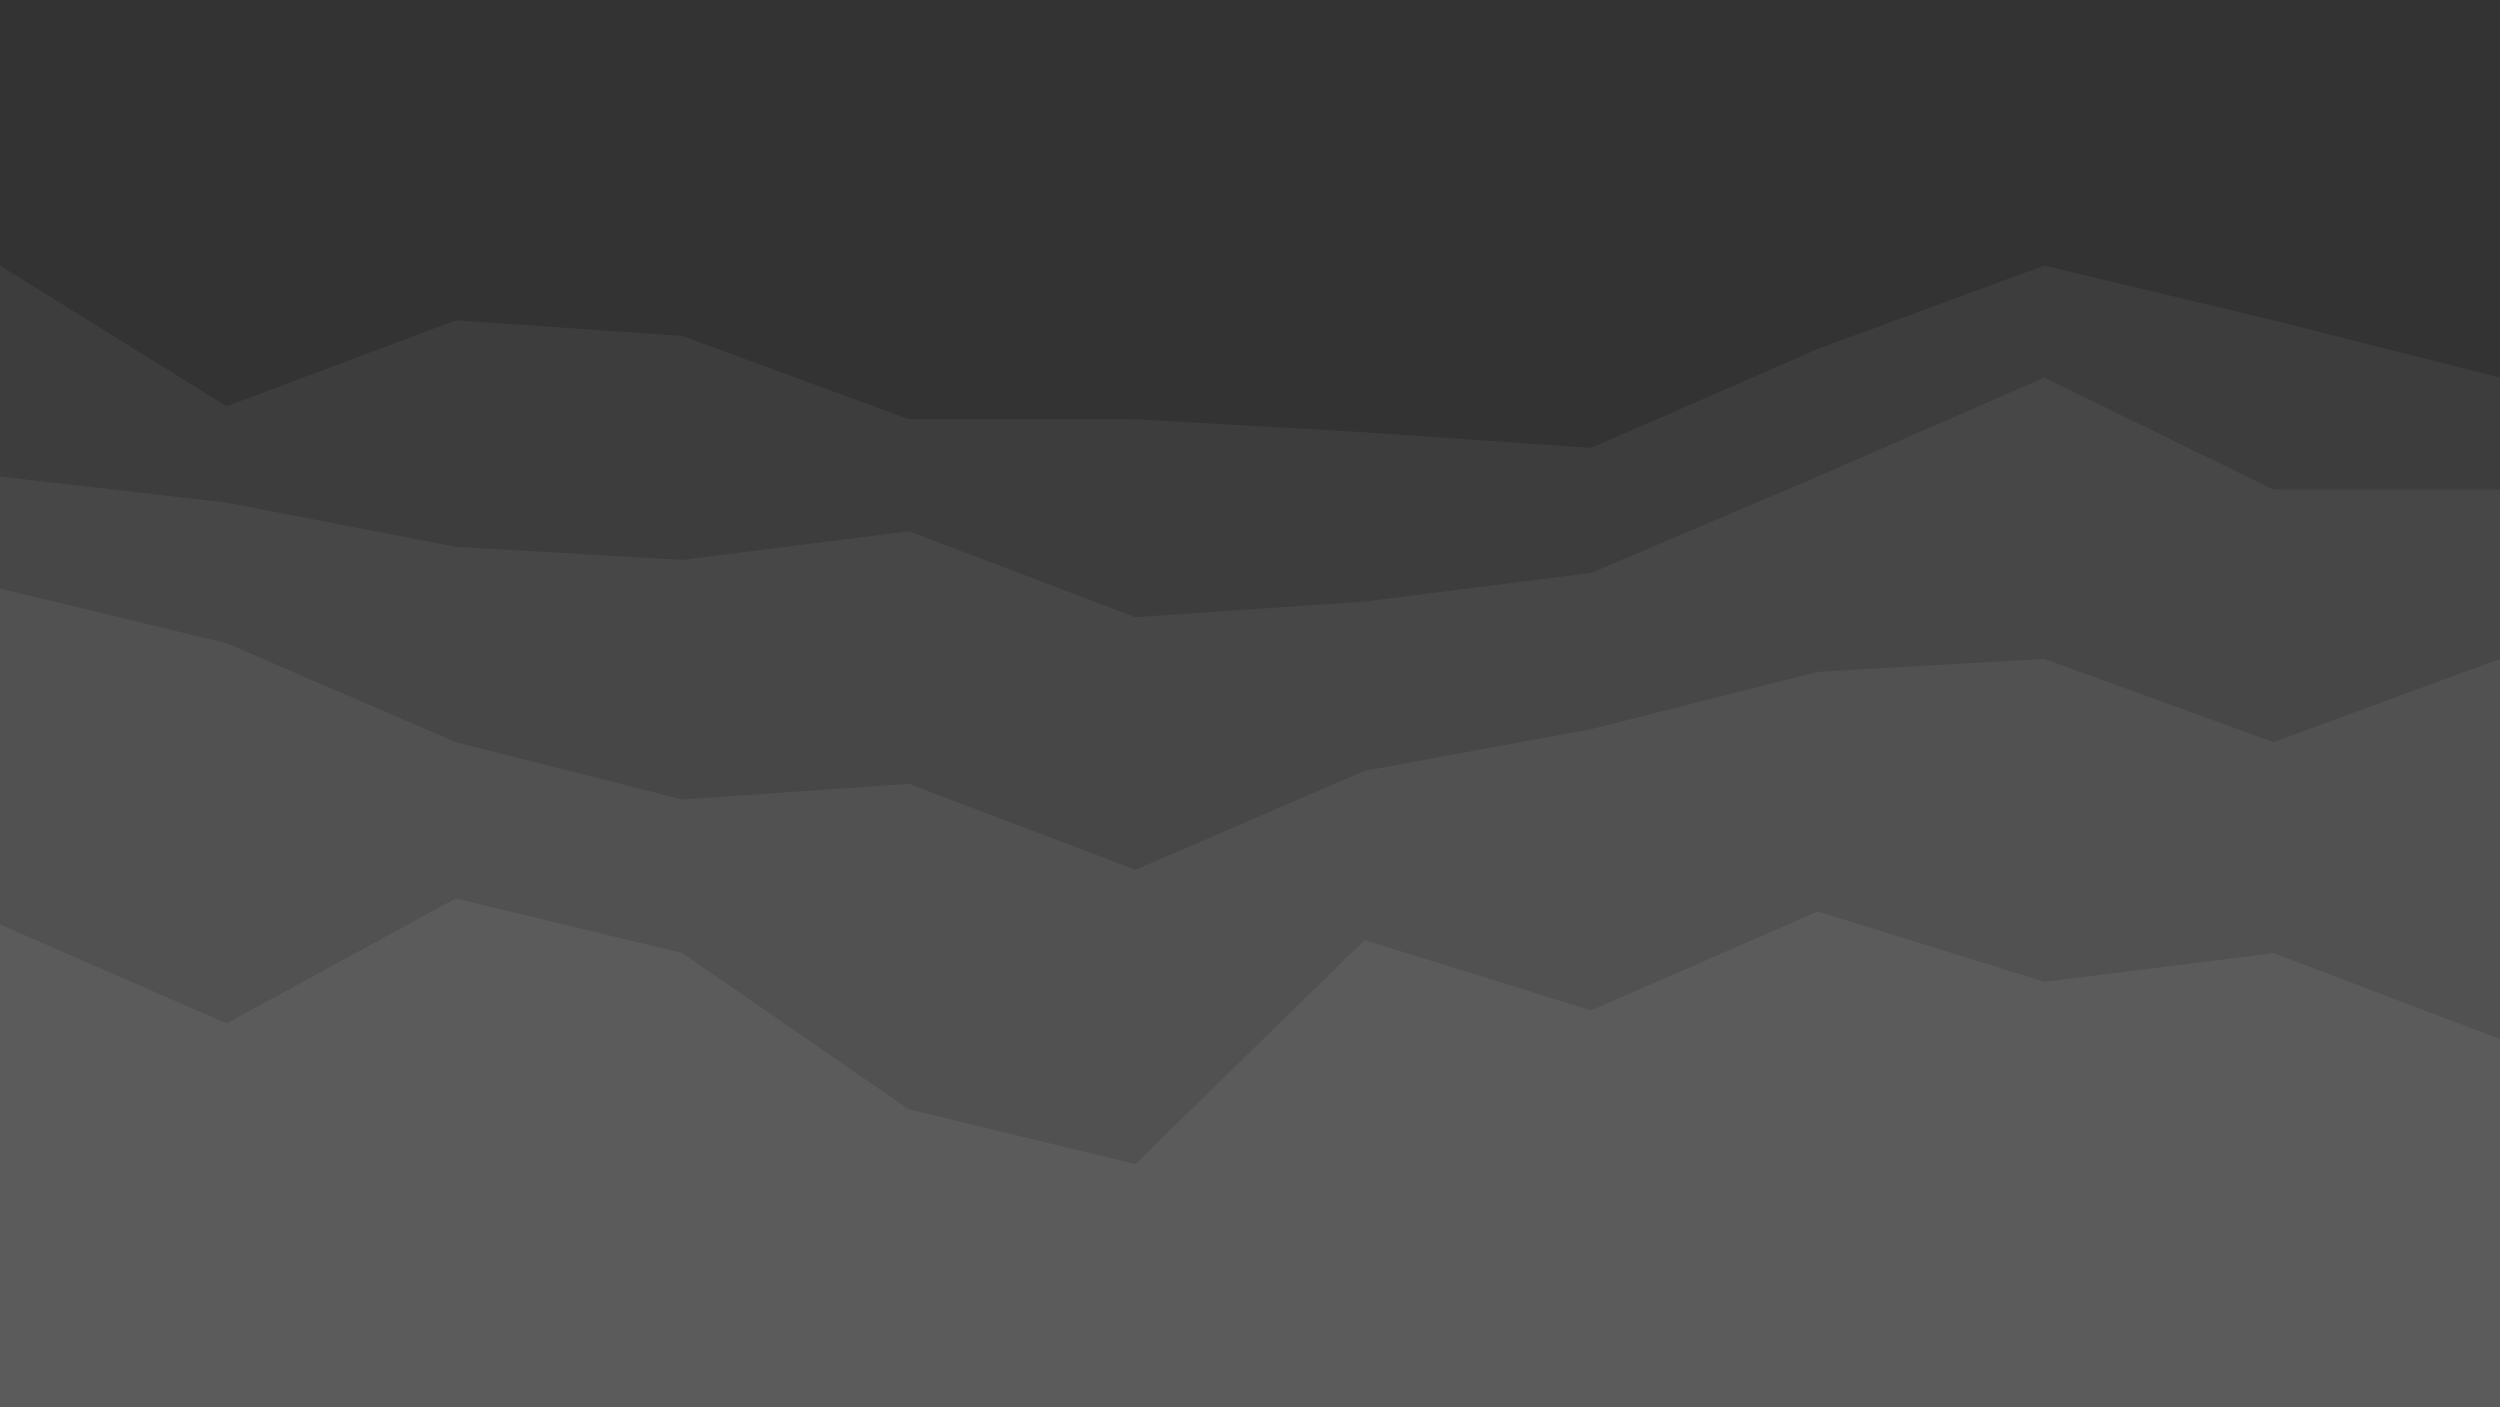
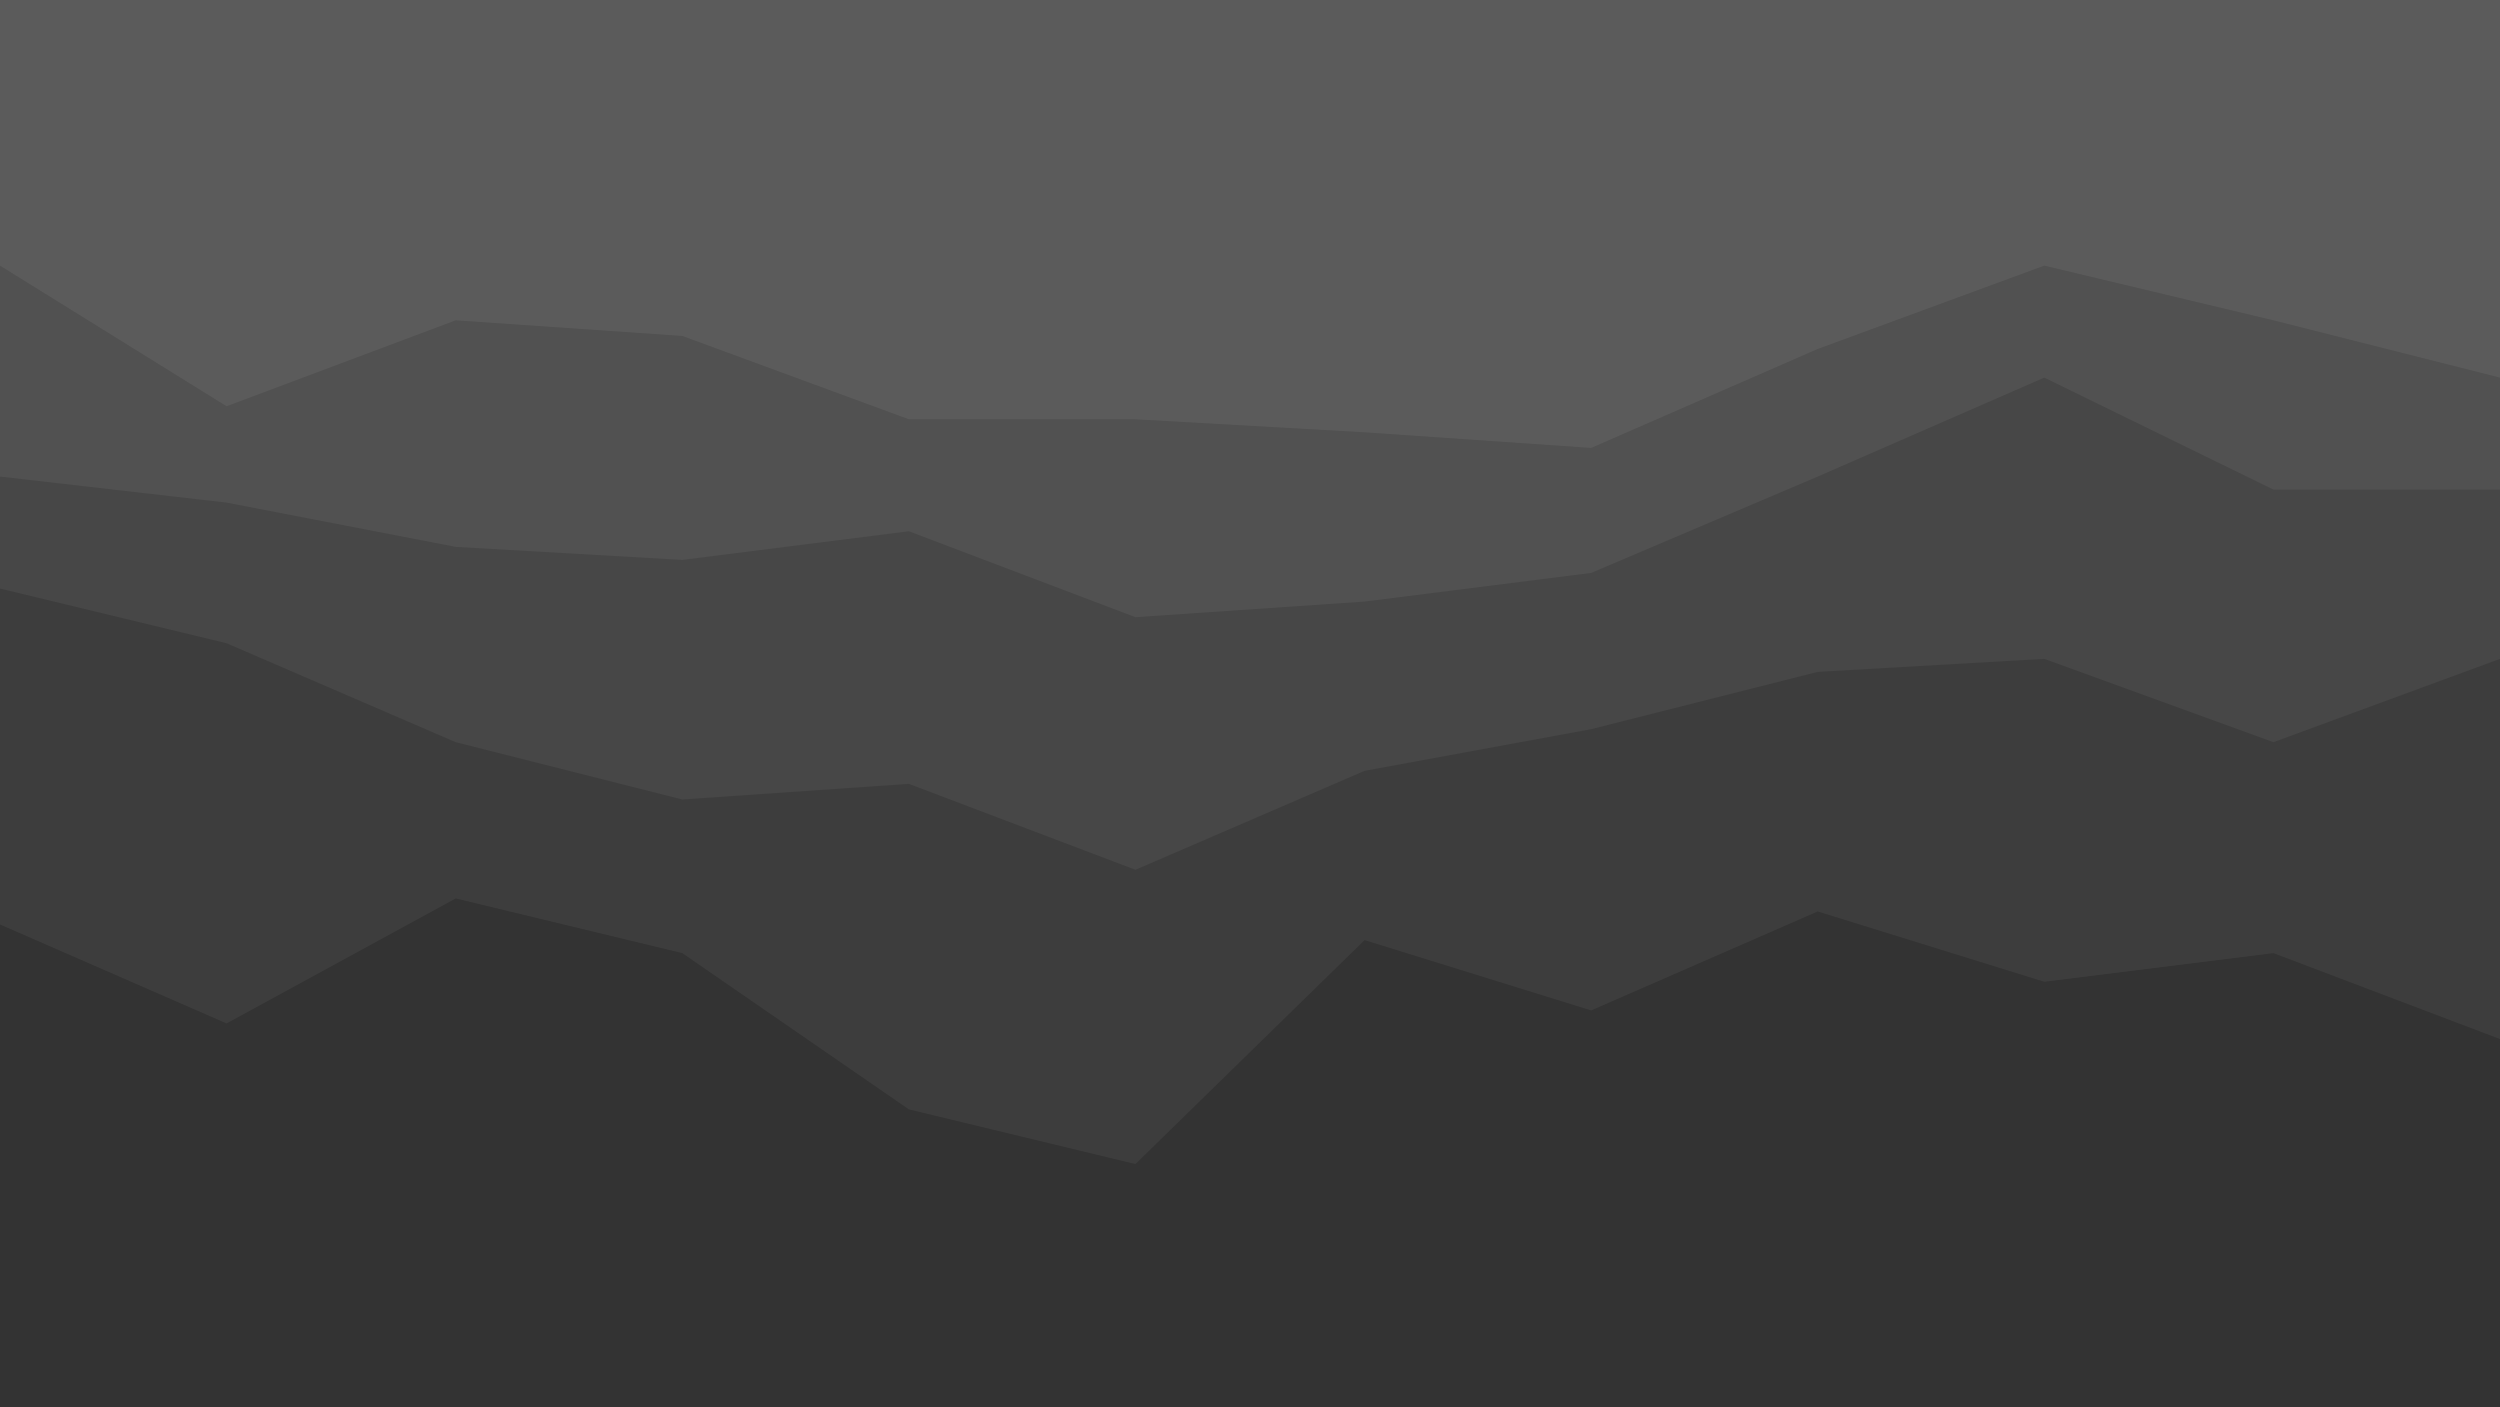
<svg xmlns="http://www.w3.org/2000/svg" id="visual" viewBox="0 0 960 540" width="960" height="540" version="1.1">
-   <path d="M0 104L87 158L175 125L262 131L349 163L436 163L524 168L611 174L698 136L785 104L873 125L960 147L960 0L873 0L785 0L698 0L611 0L524 0L436 0L349 0L262 0L175 0L87 0L0 0Z" fill="#333333" />
-   <path d="M0 185L87 195L175 212L262 217L349 206L436 239L524 233L611 222L698 185L785 147L873 190L960 190L960 145L873 123L785 102L698 134L611 172L524 166L436 161L349 161L262 129L175 123L87 156L0 102Z" fill="#3d3d3d" />
+   <path d="M0 104L87 158L175 125L262 131L349 163L436 163L524 168L611 174L698 136L785 104L873 125L960 147L960 0L873 0L785 0L698 0L611 0L524 0L436 0L349 0L262 0L175 0L87 0L0 0Z" fill="#5b5b5b" />
+   <path d="M0 185L87 195L175 212L262 217L349 206L436 239L524 233L611 222L698 185L785 147L873 190L960 190L960 145L873 123L785 102L698 134L611 172L524 166L436 161L349 161L262 129L175 123L87 156L0 102Z" fill="#515151" />
  <path d="M0 228L87 249L175 287L262 309L349 303L436 336L524 298L611 282L698 260L785 255L873 287L960 255L960 188L873 188L785 145L698 183L611 220L524 231L436 237L349 204L262 215L175 210L87 193L0 183Z" fill="#474747" />
-   <path d="M0 357L87 395L175 347L262 368L349 428L436 449L524 363L611 390L698 352L785 379L873 368L960 401L960 253L873 285L785 253L698 258L611 280L524 296L436 334L349 301L262 307L175 285L87 247L0 226Z" fill="#515151" />
-   <path d="M0 541L87 541L175 541L262 541L349 541L436 541L524 541L611 541L698 541L785 541L873 541L960 541L960 399L873 366L785 377L698 350L611 388L524 361L436 447L349 426L262 366L175 345L87 393L0 355Z" fill="#5b5b5b" />
+   <path d="M0 357L87 395L175 347L262 368L349 428L436 449L524 363L611 390L698 352L785 379L873 368L960 401L960 253L873 285L785 253L698 258L611 280L524 296L436 334L349 301L262 307L175 285L87 247L0 226Z" fill="#3d3d3d" />
+   <path d="M0 541L87 541L175 541L262 541L349 541L436 541L524 541L611 541L698 541L785 541L873 541L960 541L960 399L873 366L785 377L698 350L611 388L524 361L436 447L349 426L262 366L175 345L87 393L0 355Z" fill="#333333" />
</svg>
